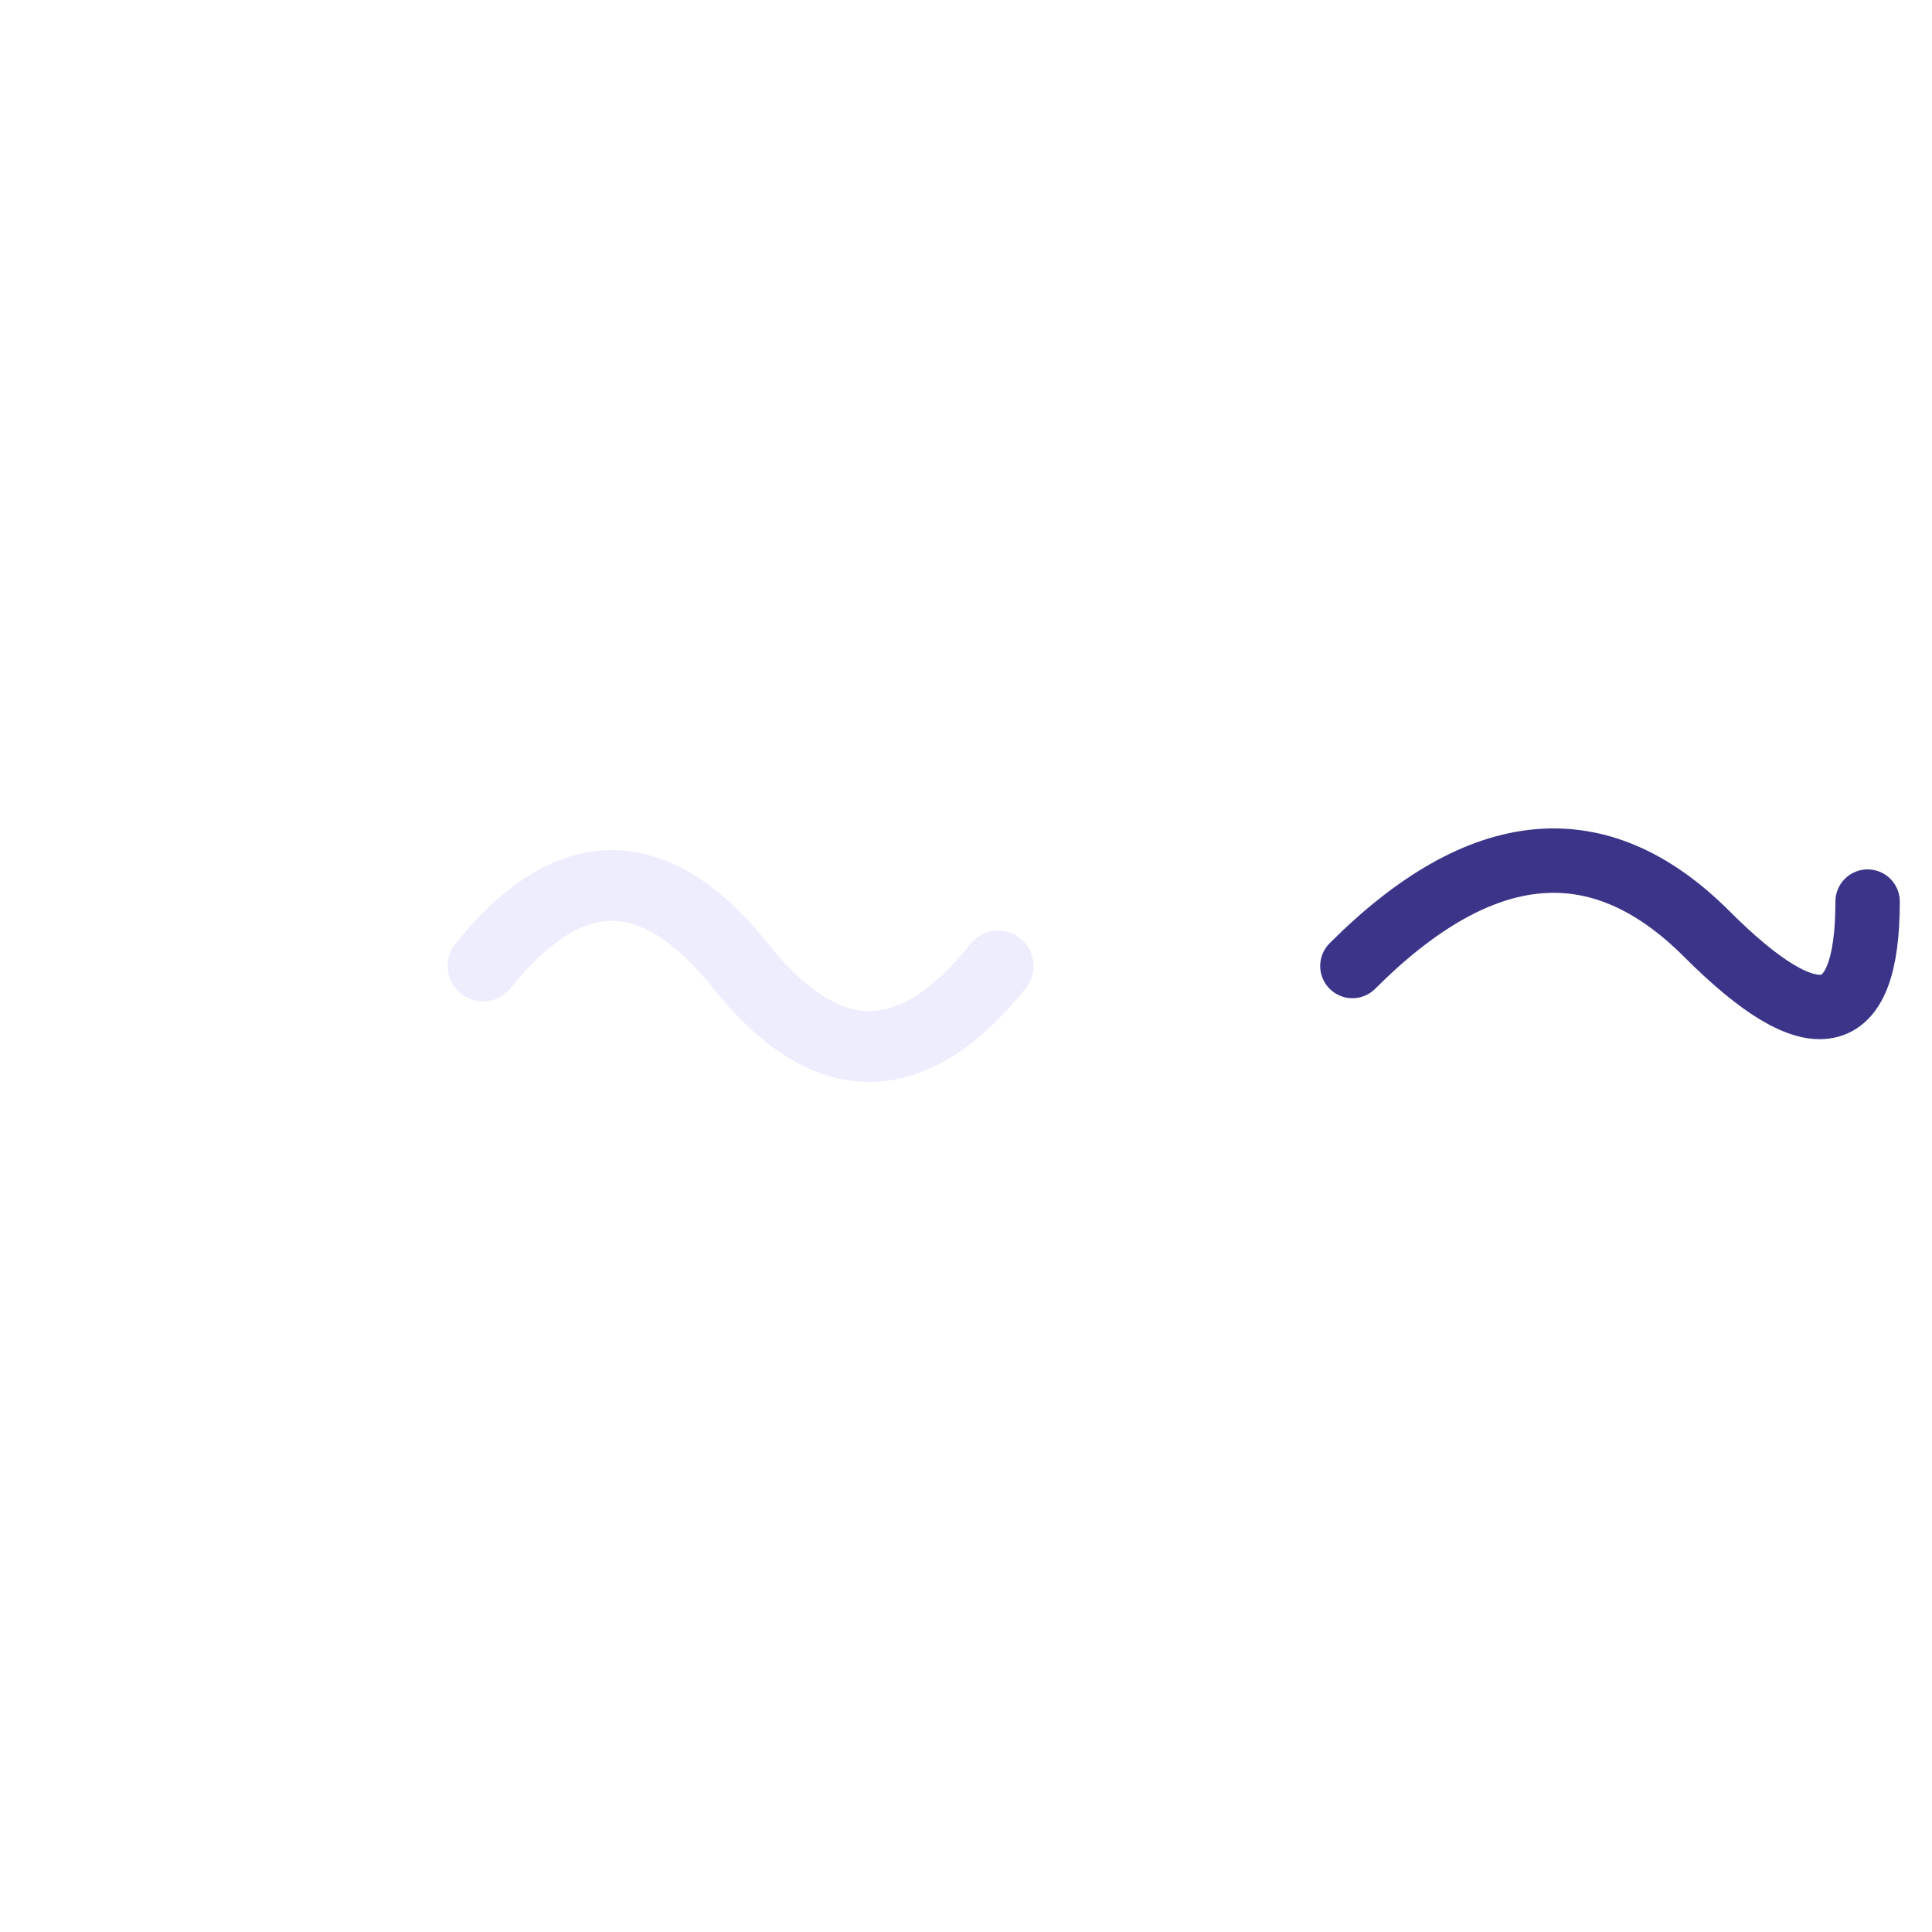
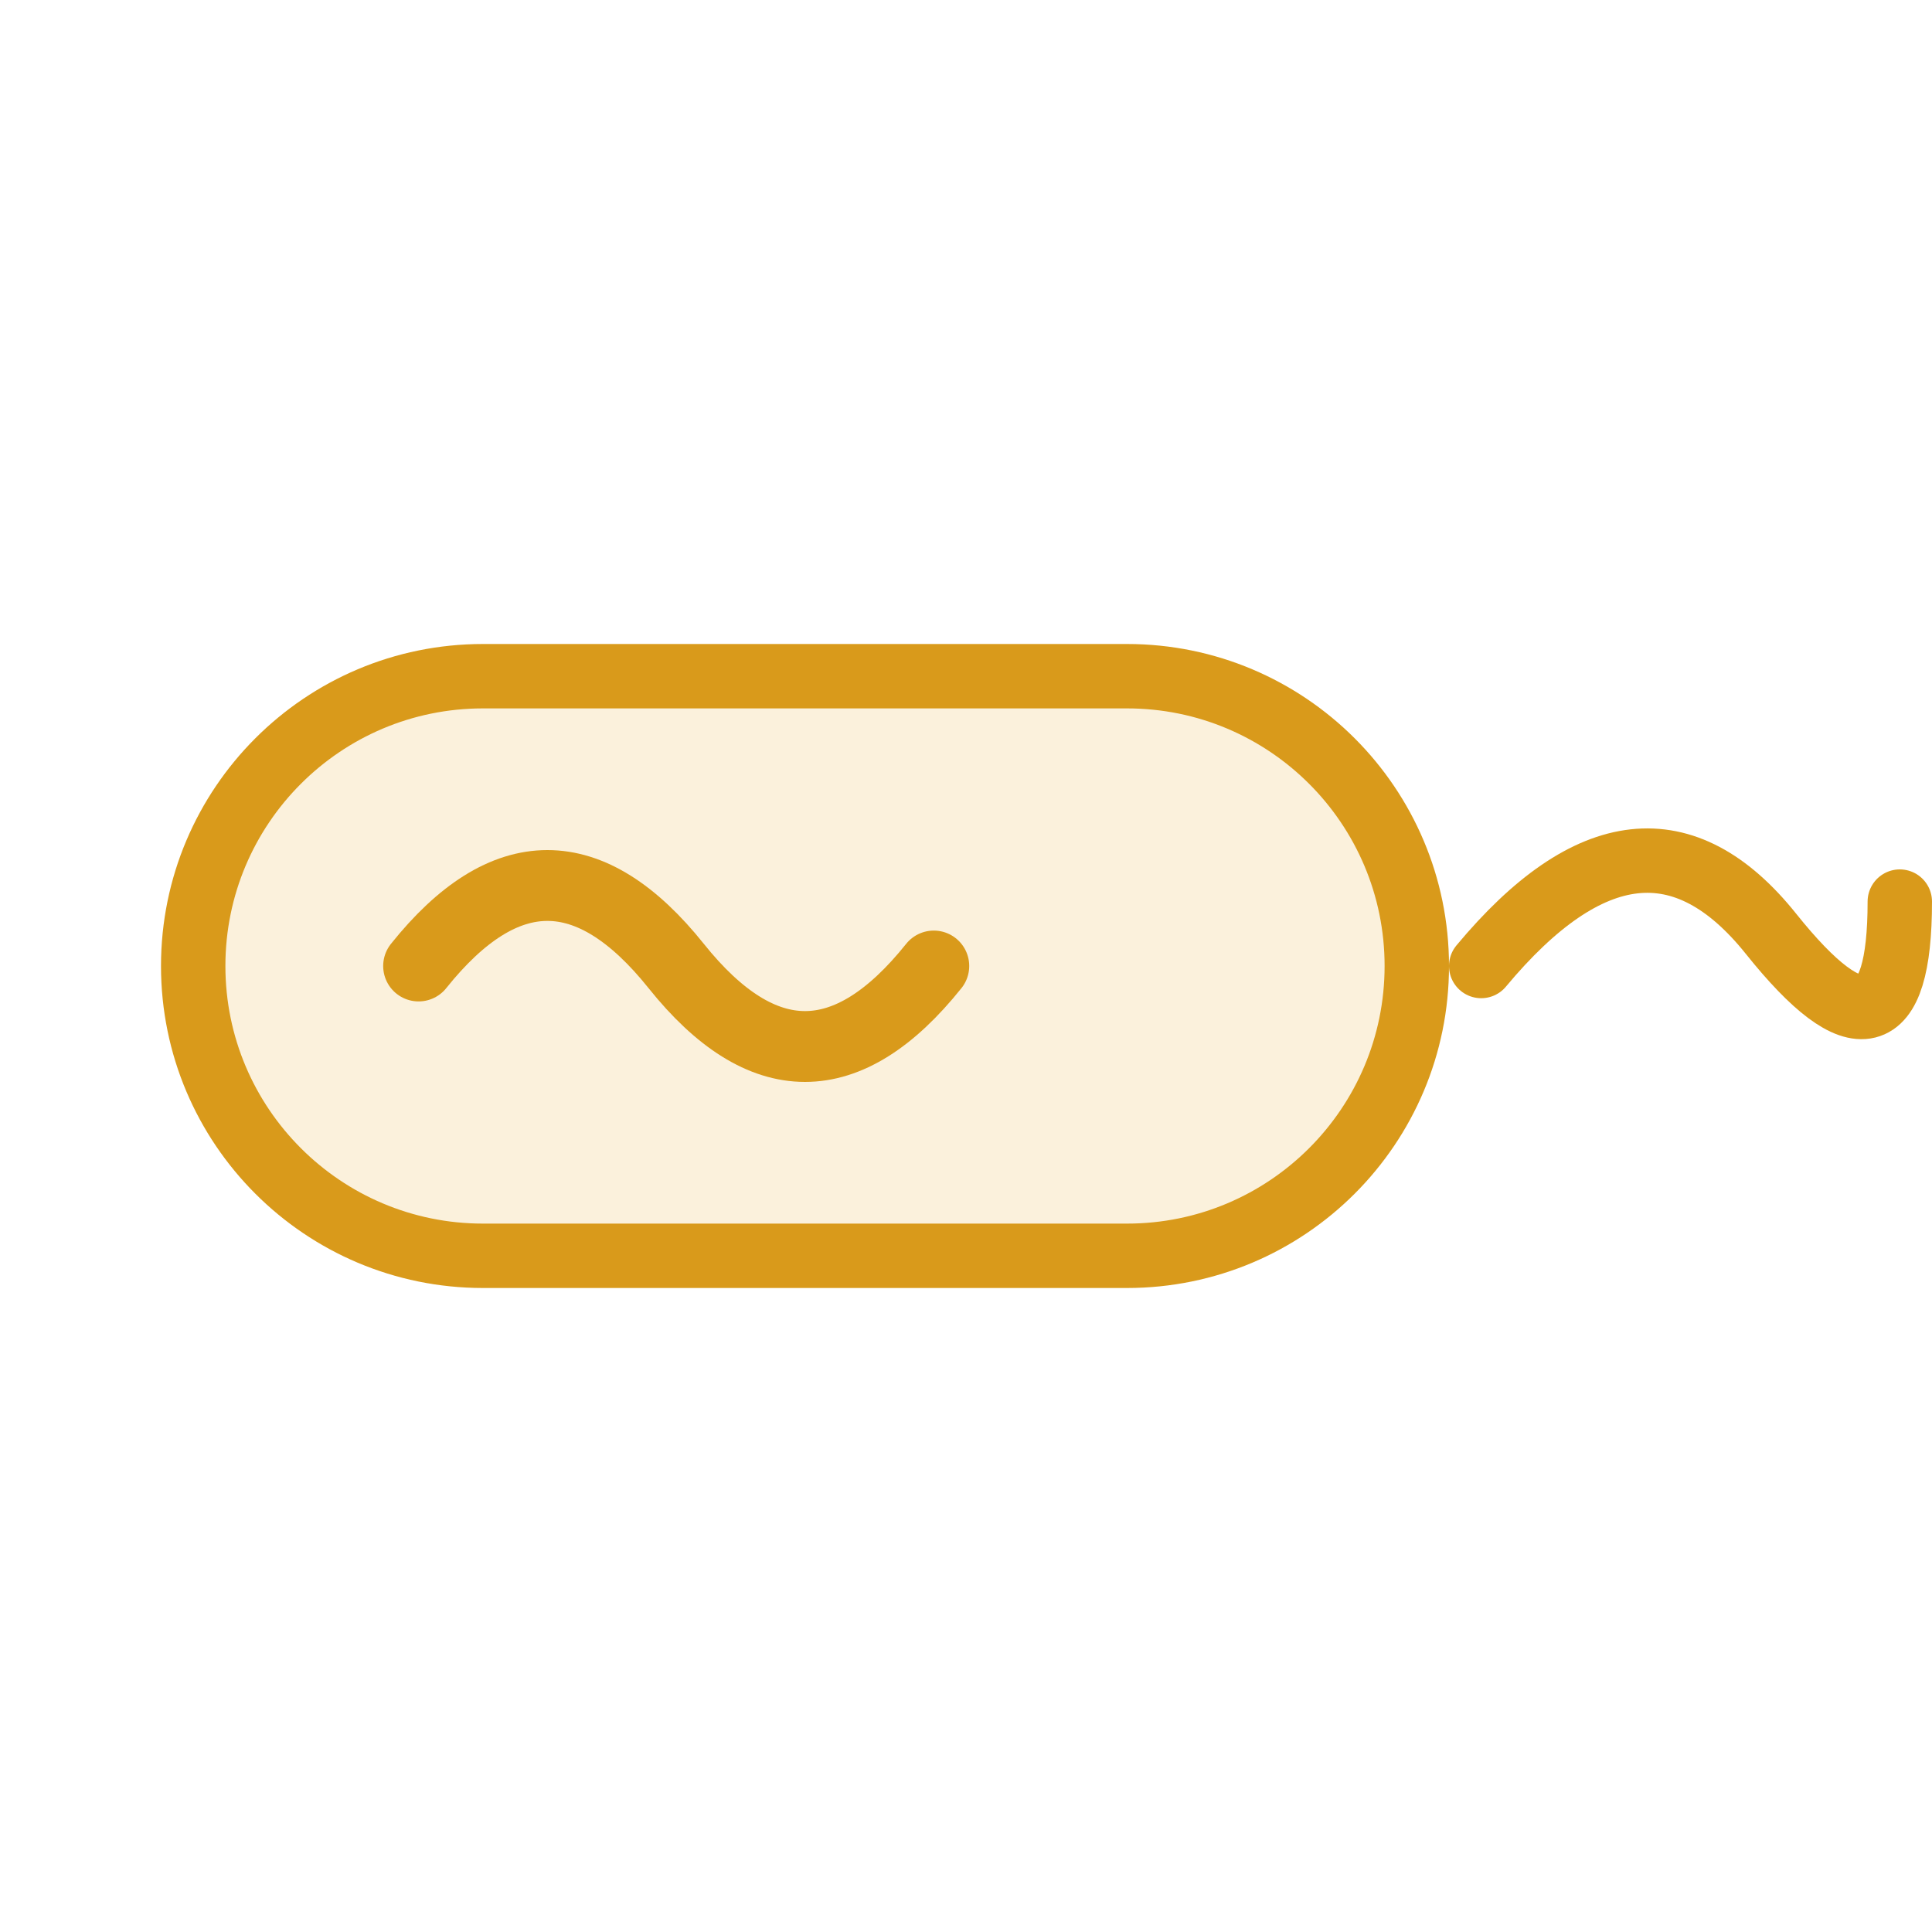
<svg xmlns="http://www.w3.org/2000/svg" viewBox="0 0 60 60" aria-hidden="true">
-   <path d="M42 30 q 6 -6 11 -1 q 5 5 5 -1" fill="none" stroke="#3C3489" stroke-width="2" stroke-linecap="round" />
-   <rect x="9" y="21" rx="9" fill="#7F77DD" stroke="#3C3489" stroke-width="2" />
-   <path d="M15 30 q 4 -5 8 0 q 4 5 8 0" fill="none" stroke="#EEEDFE" stroke-width="2.2" stroke-linecap="round" />
+   <rect x="6" y="21" width="38" height="18" rx="9" fill="#fbf1dc" stroke="#d99a1b" stroke-width="2" />
+   <path d="M13 30 q 4 -5 8 0 q 4 5 8 0" fill="none" stroke="#d99a1b" stroke-width="2.2" stroke-linecap="round" />
+   <path d="M46 30 q 5 -6 9 -1 q 4 5 4 -1" fill="none" stroke="#d99a1b" stroke-width="2" stroke-linecap="round" />
</svg>
